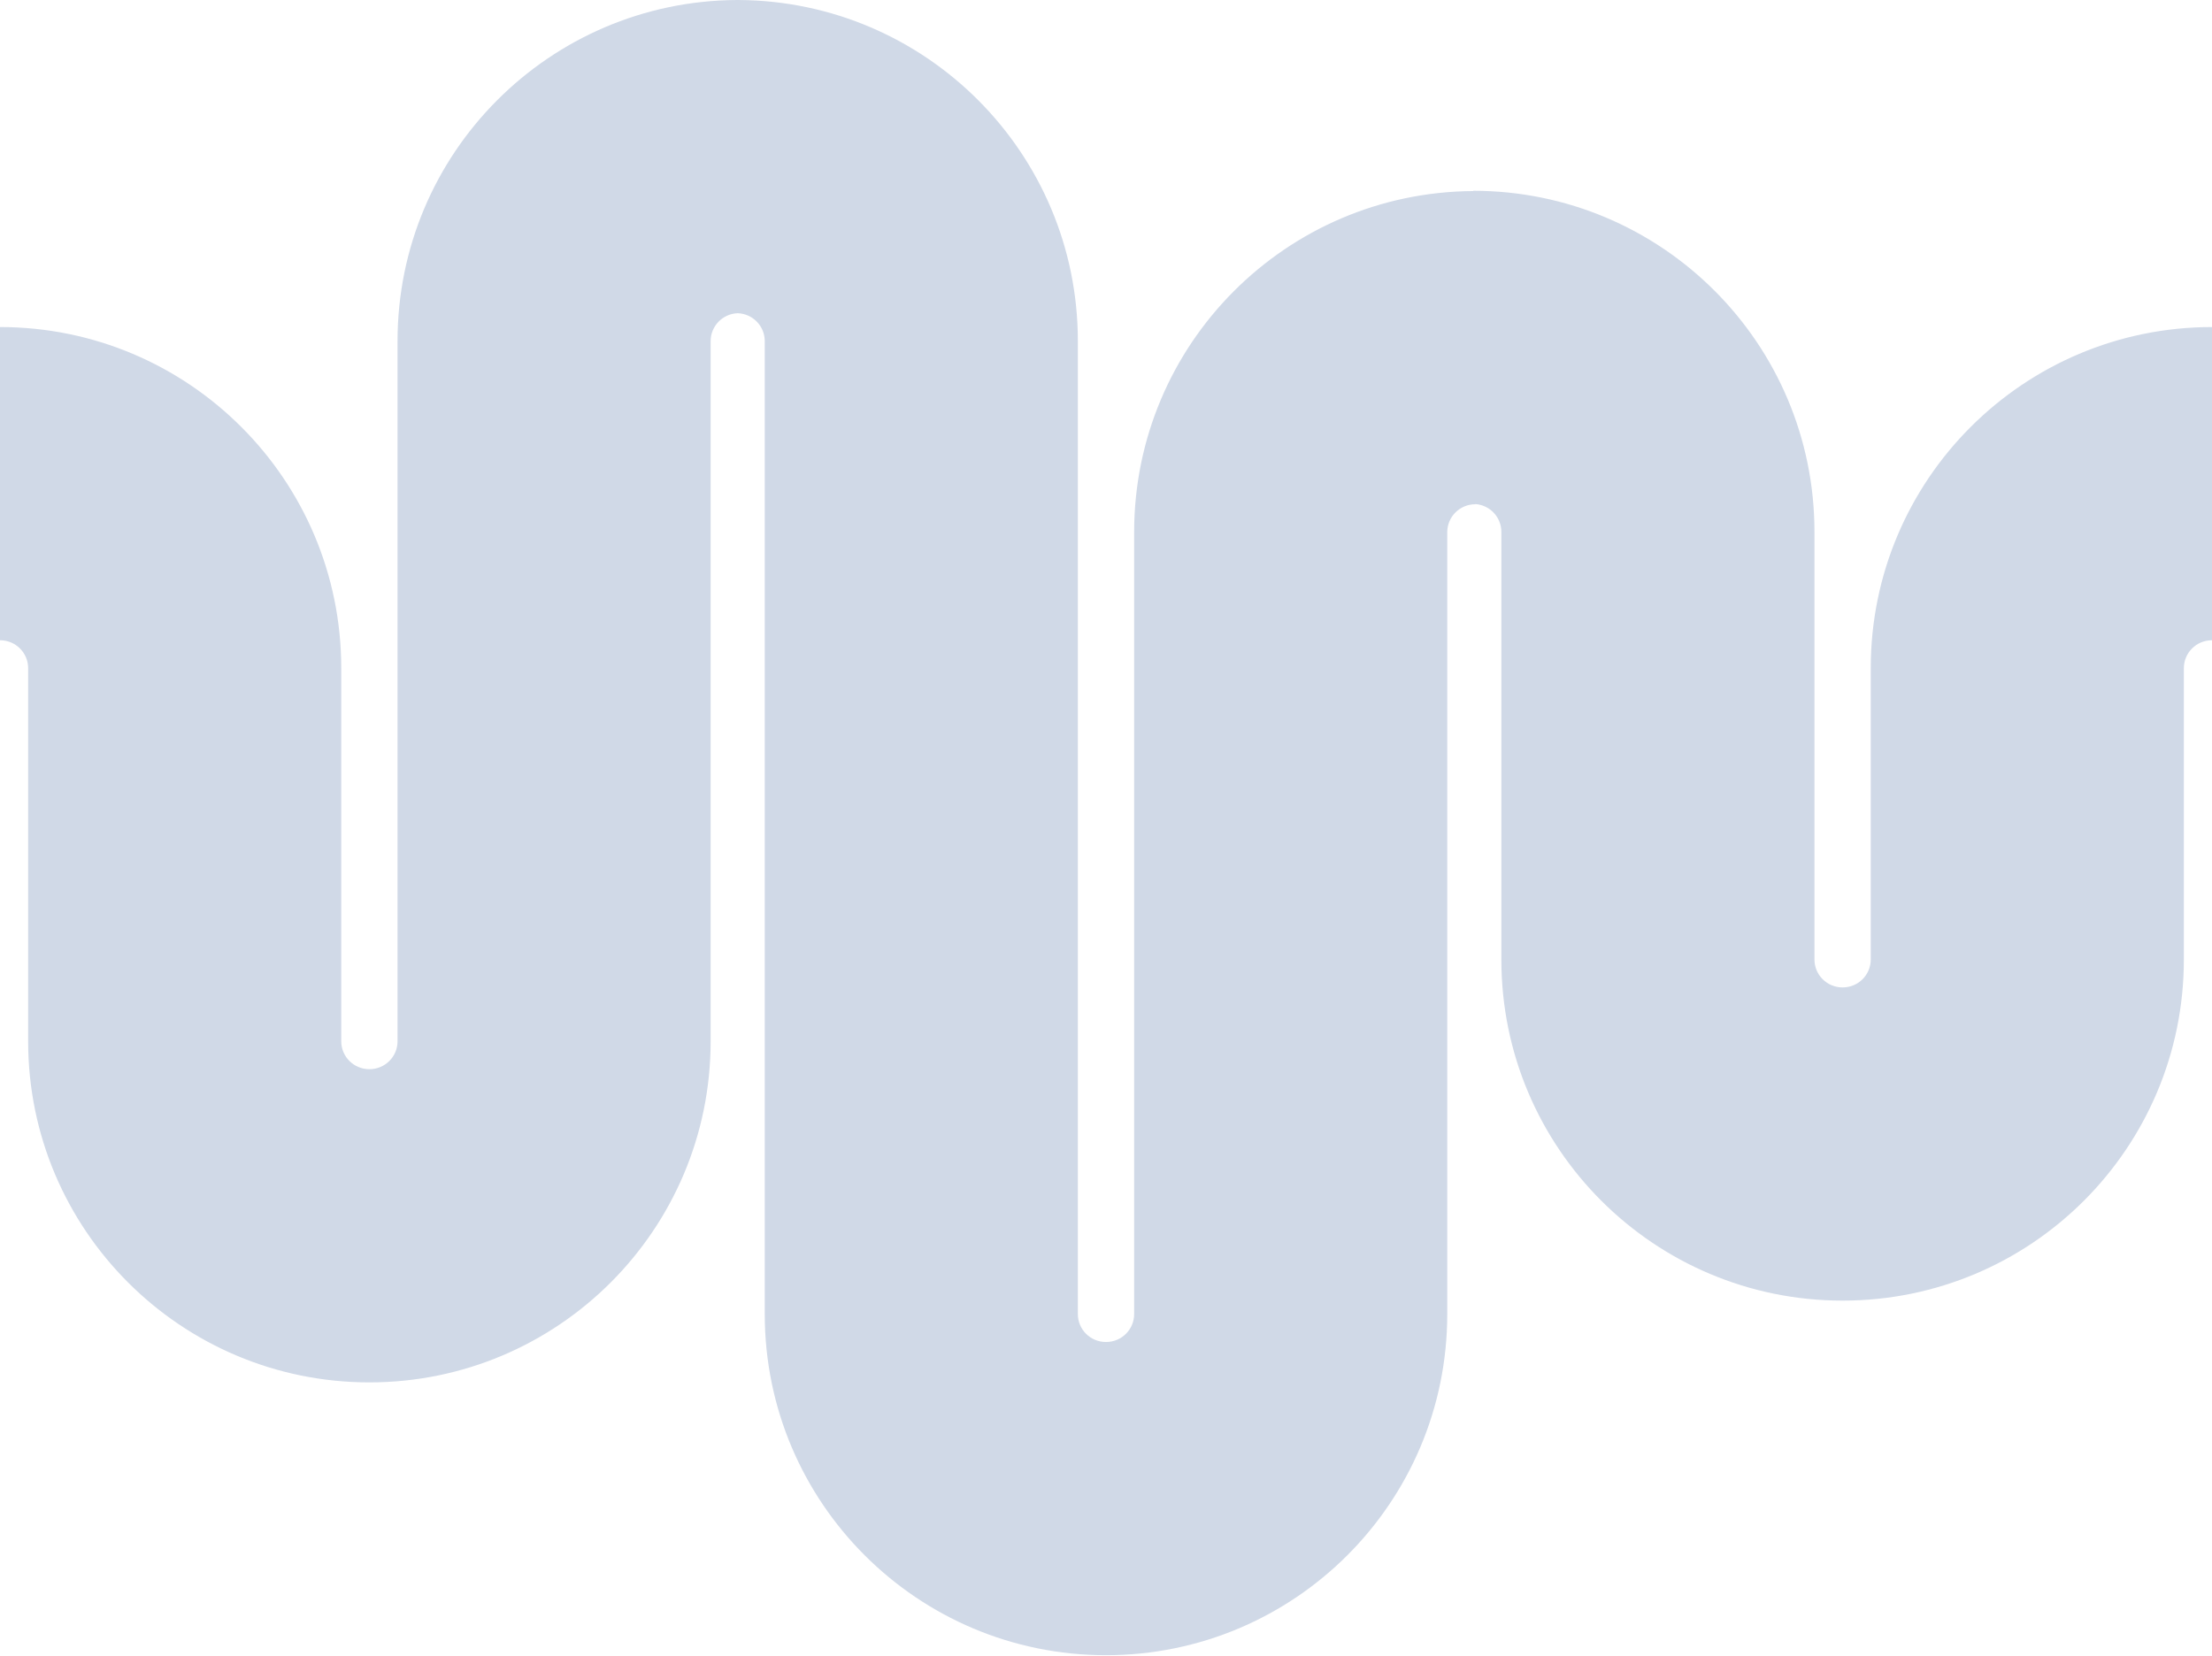
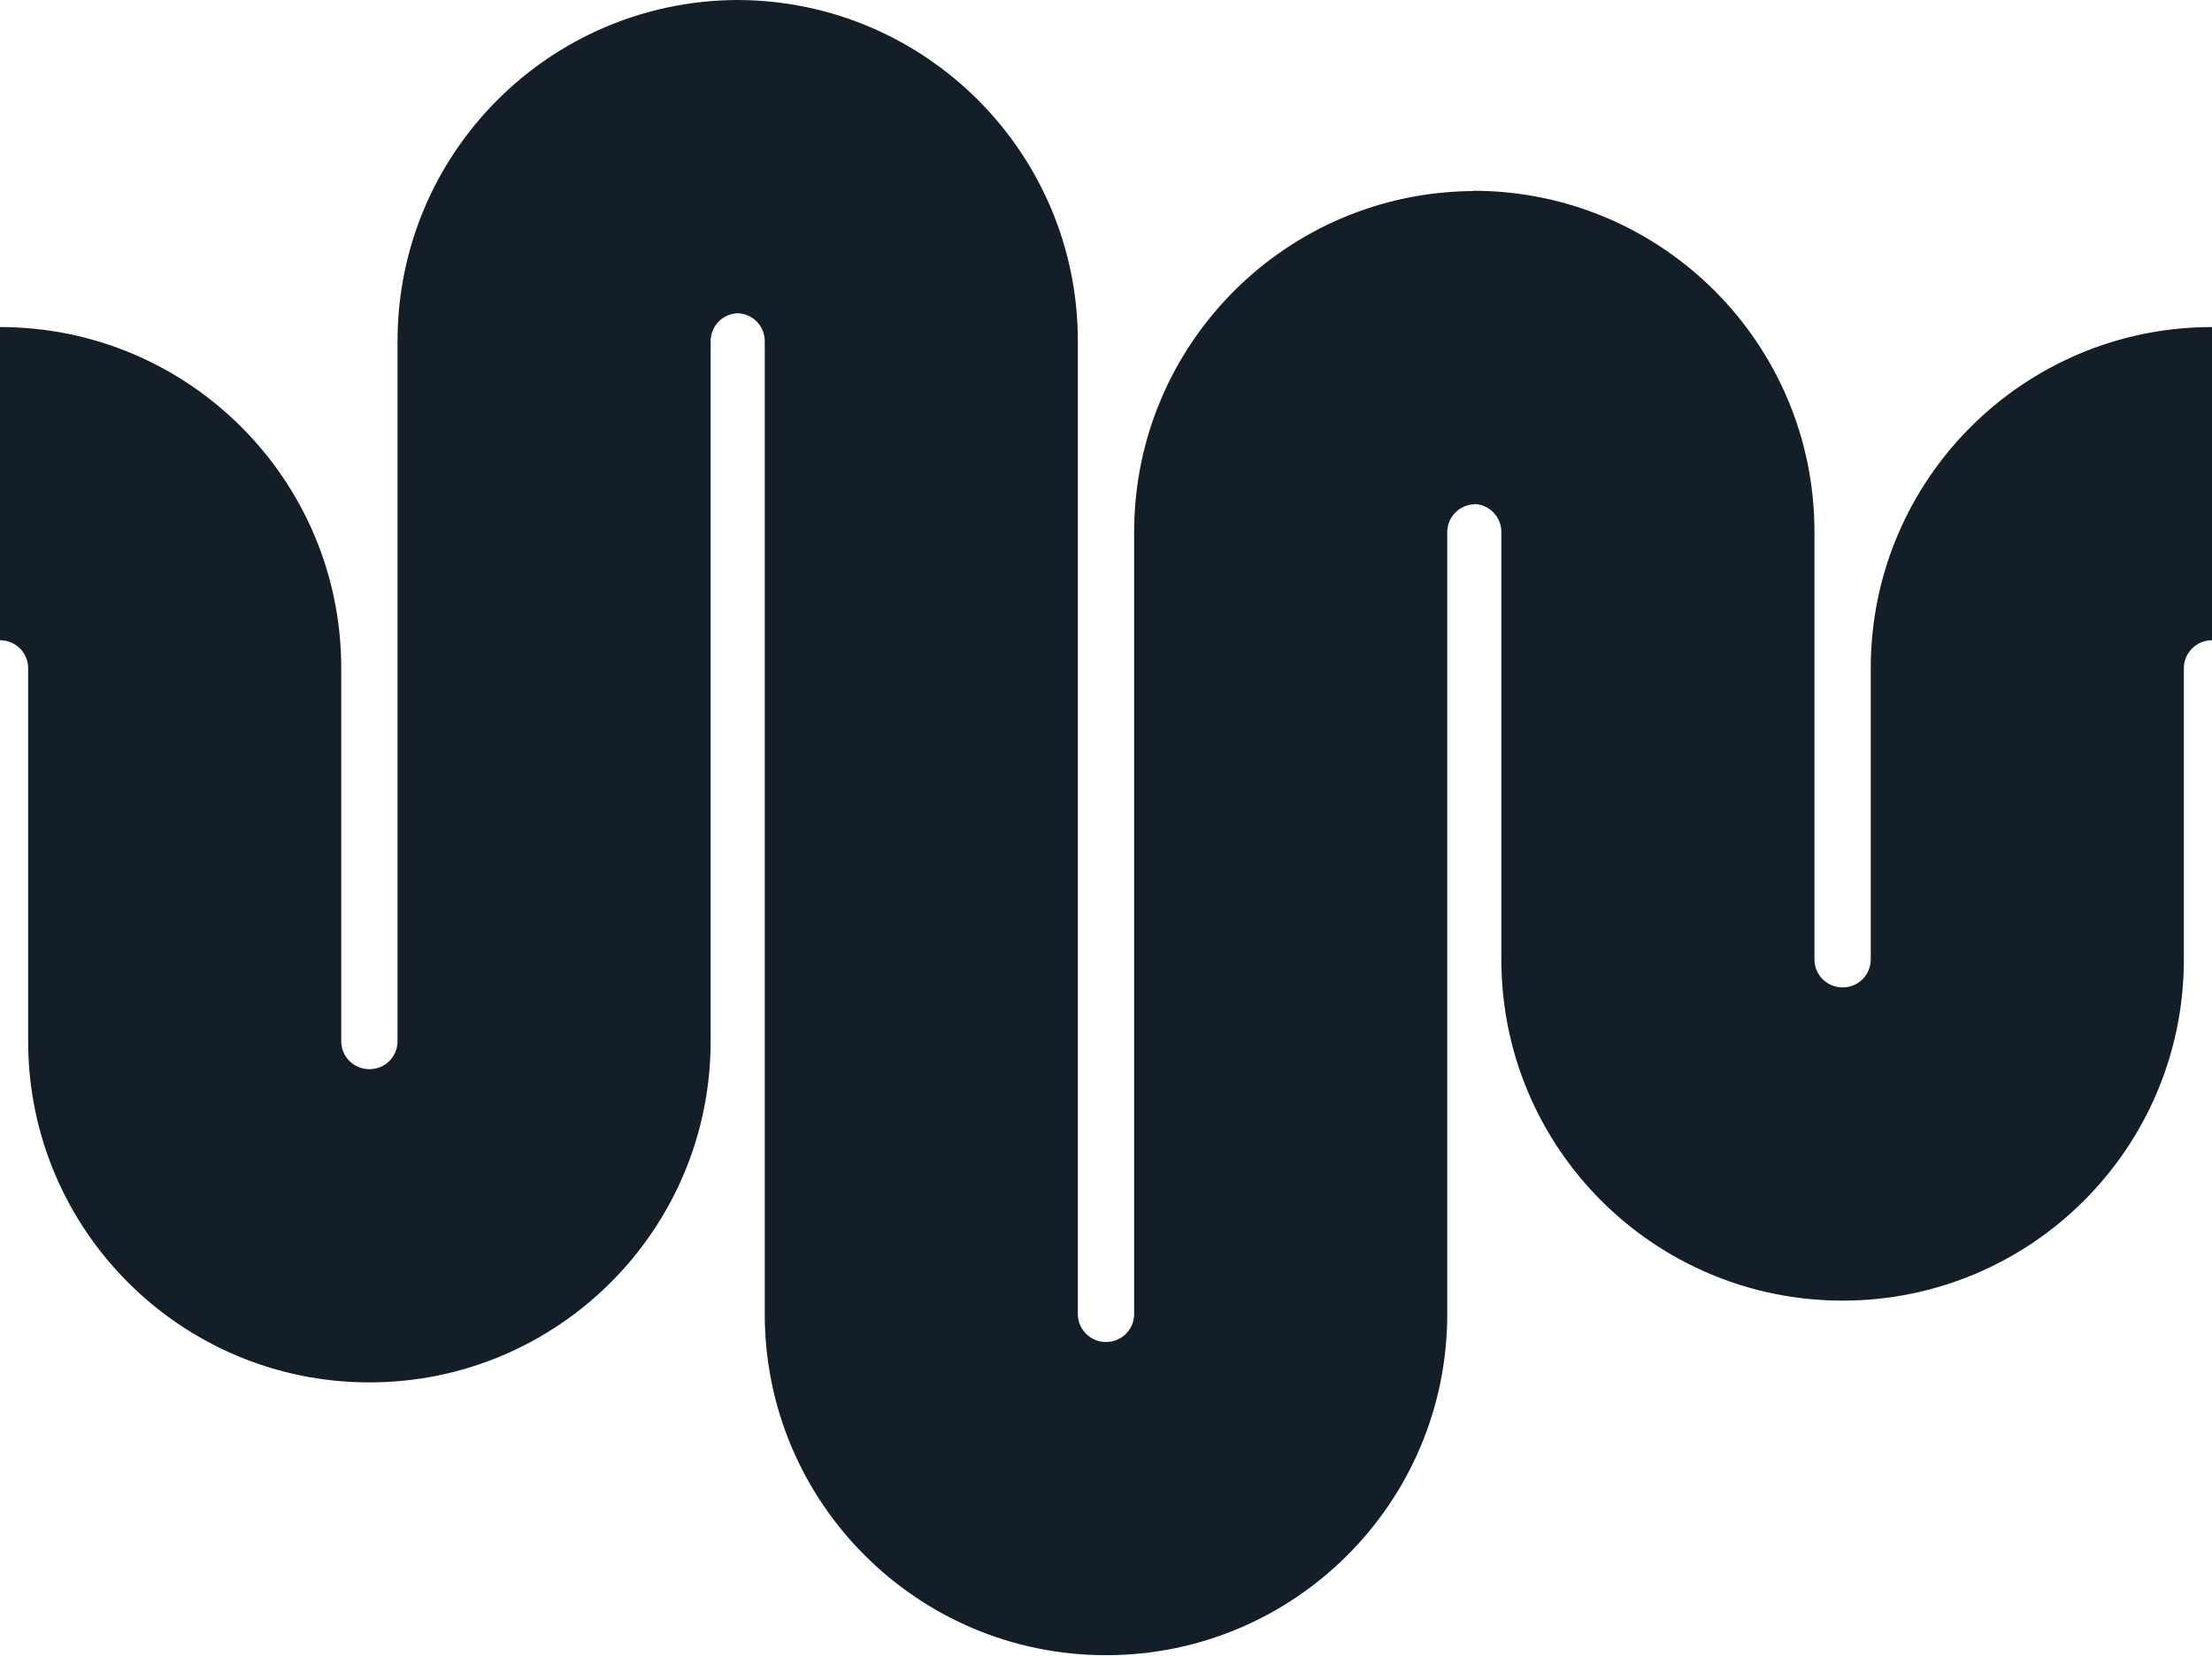
<svg xmlns="http://www.w3.org/2000/svg" role="img" width="1280" height="958" viewBox="0 0 1280 958">
-   <path fill="#D0D9E7" d="M640 776.729c-9.123 0-16.287-7.329-16.287-16.157V197.428C623.713 88.686 535.892.683 427.509.004V0h-.425l-.265.001h-.573v.003C317.863.683 230.042 88.686 230.042 197.428v405.243c0 8.828-7.165 16.156-16.288 16.156-9.123 0-16.287-7.328-16.287-16.156V386.72c0-109.164-88.504-197.428-197.467-197.428v181.272c9.123 0 16.288 7.328 16.288 16.156v215.951c0 109.164 88.504 197.428 197.466 197.428 108.963 0 197.467-88.264 197.467-197.428V197.428c0-8.622 6.834-15.814 15.652-16.145 8.822.327 15.661 7.521 15.661 16.145v563.144C442.534 869.736 531.038 958 640 958c108.963 0 197.467-88.264 197.467-197.428V308.006c0-8.827 7.165-16.156 16.288-16.156v-.11c8.513.639 15.025 7.693 15.025 16.109v247.499c0 109.165 88.504 197.428 197.47 197.428 108.96 0 197.46-88.263 197.46-197.428V386.721c0-8.828 7.17-16.157 16.29-16.157V189.293c-108.96 0-197.47 88.264-197.47 197.428v168.627c0 8.828-7.16 16.157-16.28 16.157-9.13 0-16.29-7.329-16.29-16.157V307.849c0-109.164-88.505-197.428-197.468-197.428v.161c-108.383.679-196.204 88.682-196.204 197.424v452.566c0 8.828-7.164 16.157-16.288 16.157Z" />
+   <path fill="#141E29" d="M640 776.729c-9.123 0-16.287-7.329-16.287-16.157V197.428C623.713 88.686 535.892.683 427.509.004V0h-.425l-.265.001h-.573v.003C317.863.683 230.042 88.686 230.042 197.428v405.243c0 8.828-7.165 16.156-16.288 16.156-9.123 0-16.287-7.328-16.287-16.156V386.72c0-109.164-88.504-197.428-197.467-197.428v181.272c9.123 0 16.288 7.328 16.288 16.156v215.951c0 109.164 88.504 197.428 197.466 197.428 108.963 0 197.467-88.264 197.467-197.428V197.428c0-8.622 6.834-15.814 15.652-16.145 8.822.327 15.661 7.521 15.661 16.145v563.144C442.534 869.736 531.038 958 640 958c108.963 0 197.467-88.264 197.467-197.428V308.006c0-8.827 7.165-16.156 16.288-16.156v-.11c8.513.639 15.025 7.693 15.025 16.109v247.499c0 109.165 88.504 197.428 197.47 197.428 108.96 0 197.46-88.263 197.46-197.428V386.721c0-8.828 7.17-16.157 16.29-16.157V189.293c-108.96 0-197.47 88.264-197.47 197.428v168.627c0 8.828-7.16 16.157-16.28 16.157-9.13 0-16.29-7.329-16.29-16.157V307.849c0-109.164-88.505-197.428-197.468-197.428v.161c-108.383.679-196.204 88.682-196.204 197.424v452.566c0 8.828-7.164 16.157-16.288 16.157Z" />
</svg>
